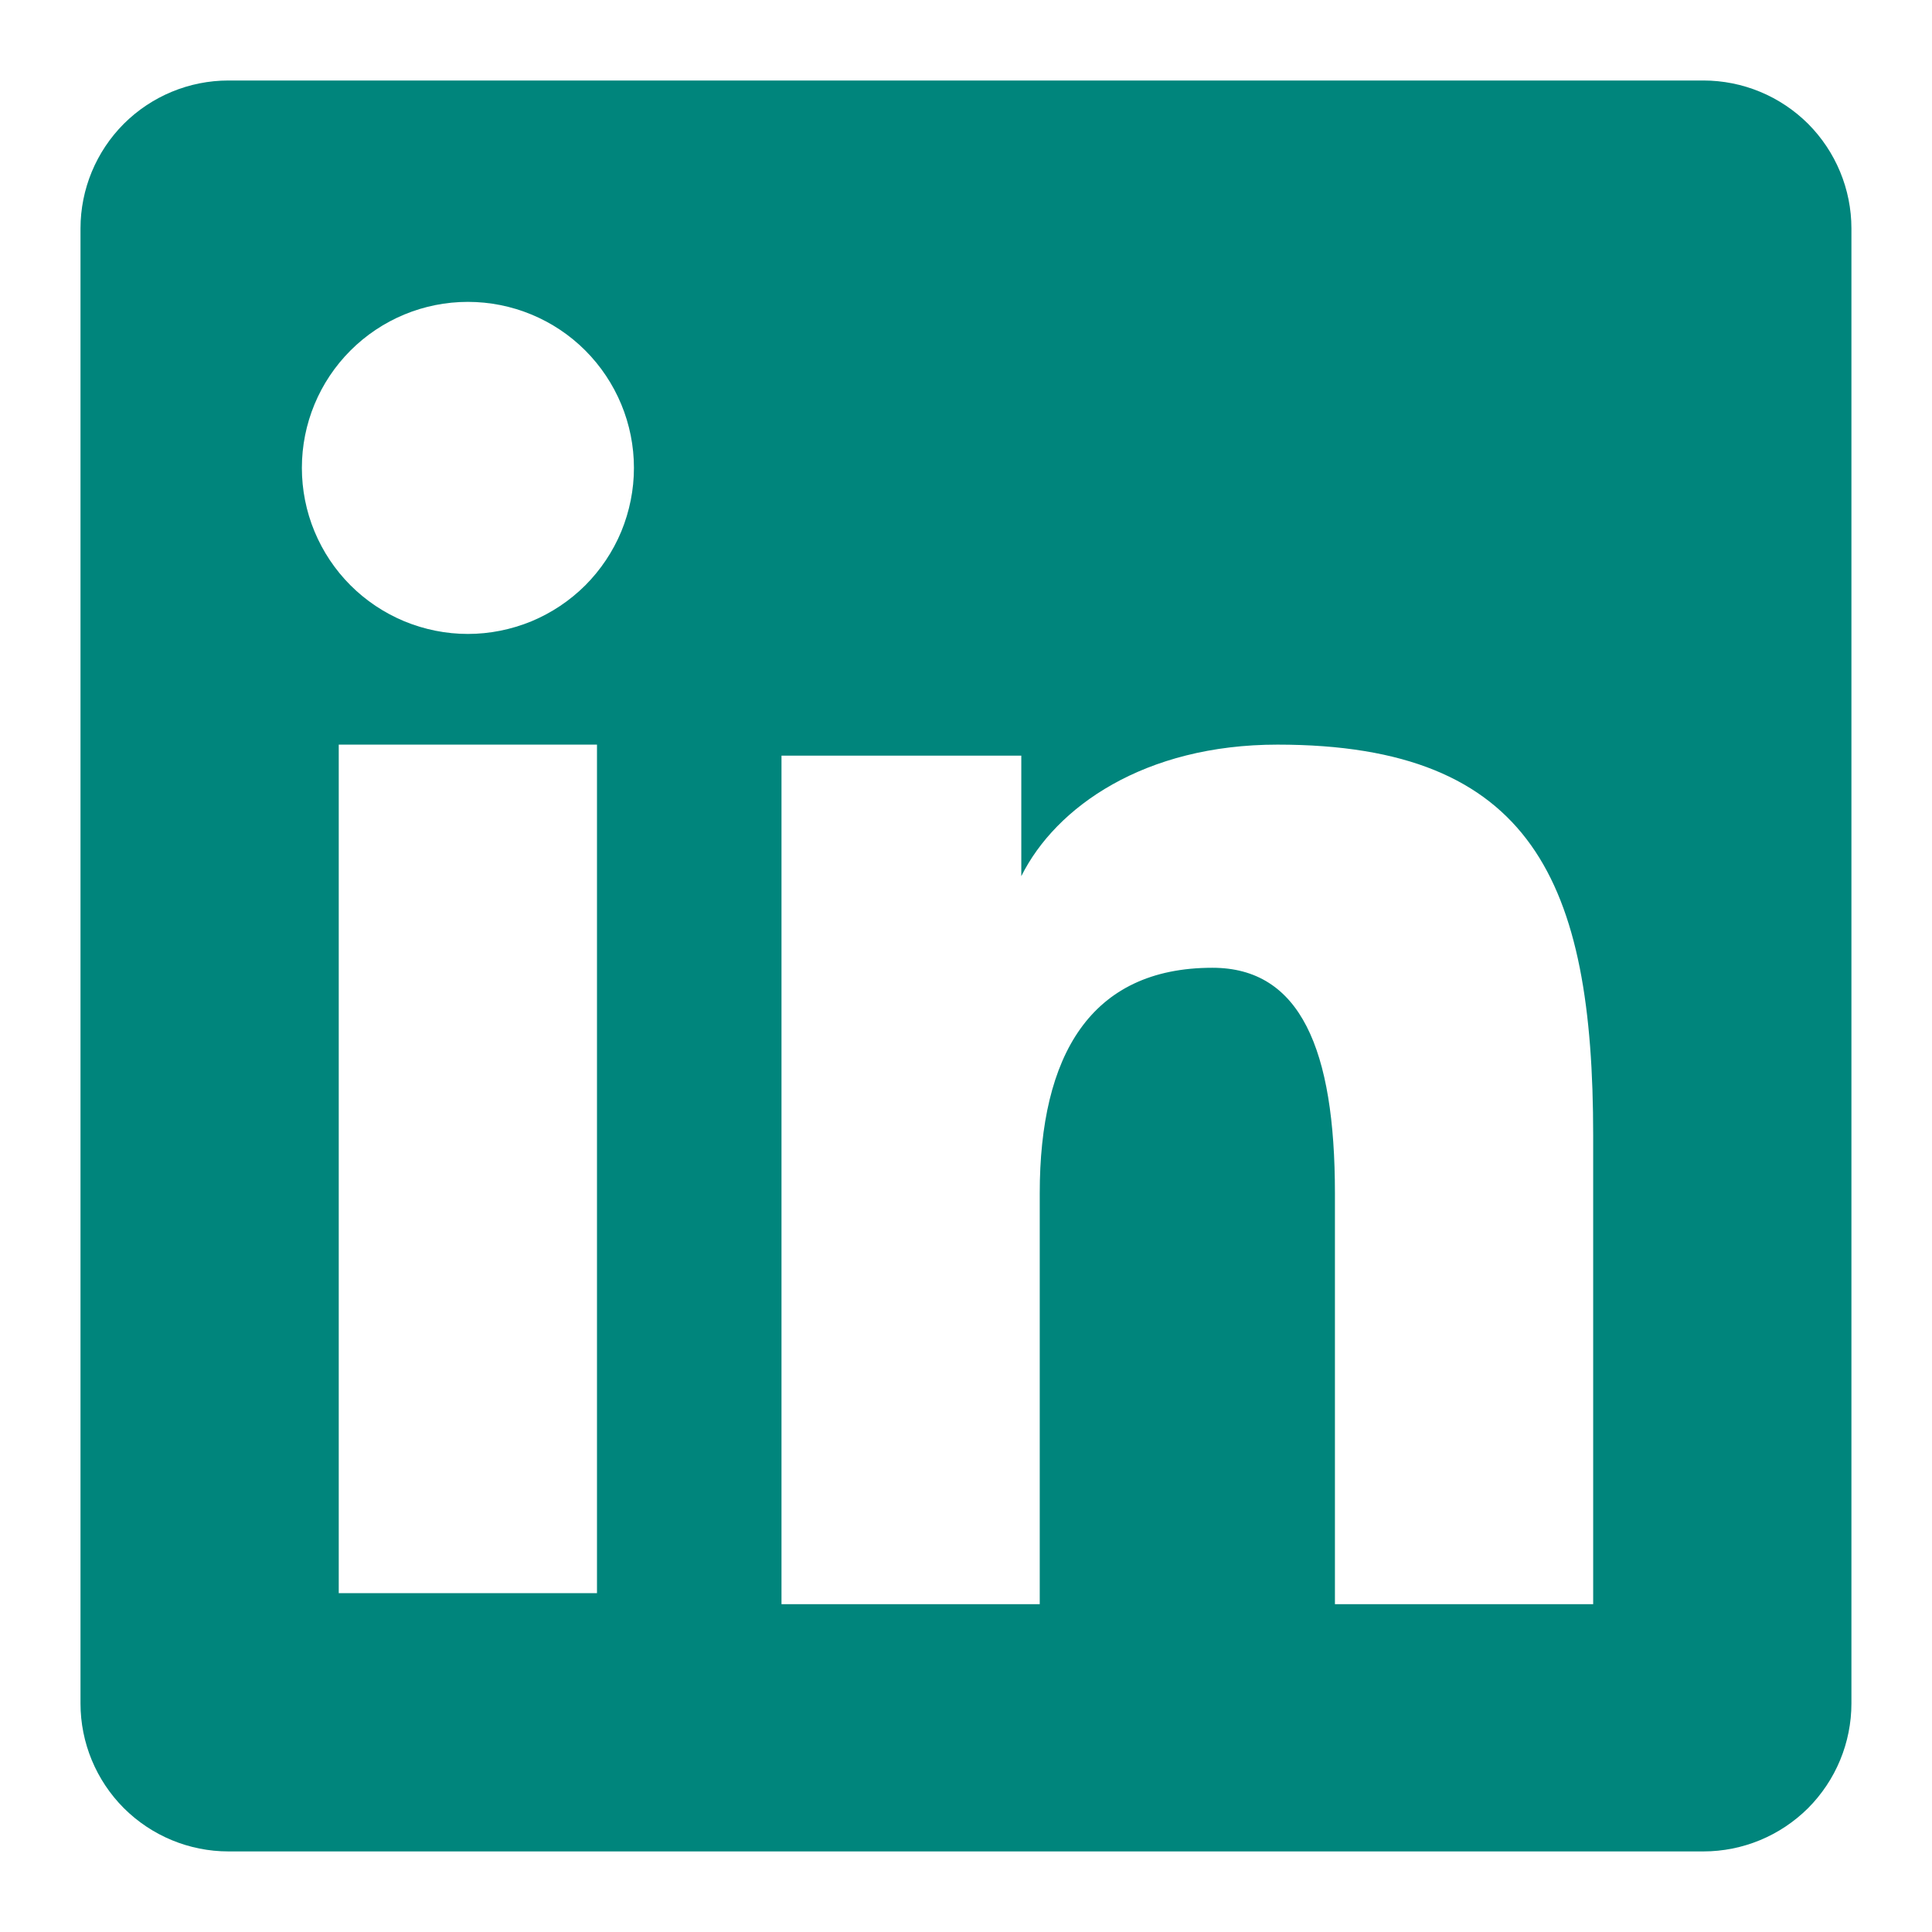
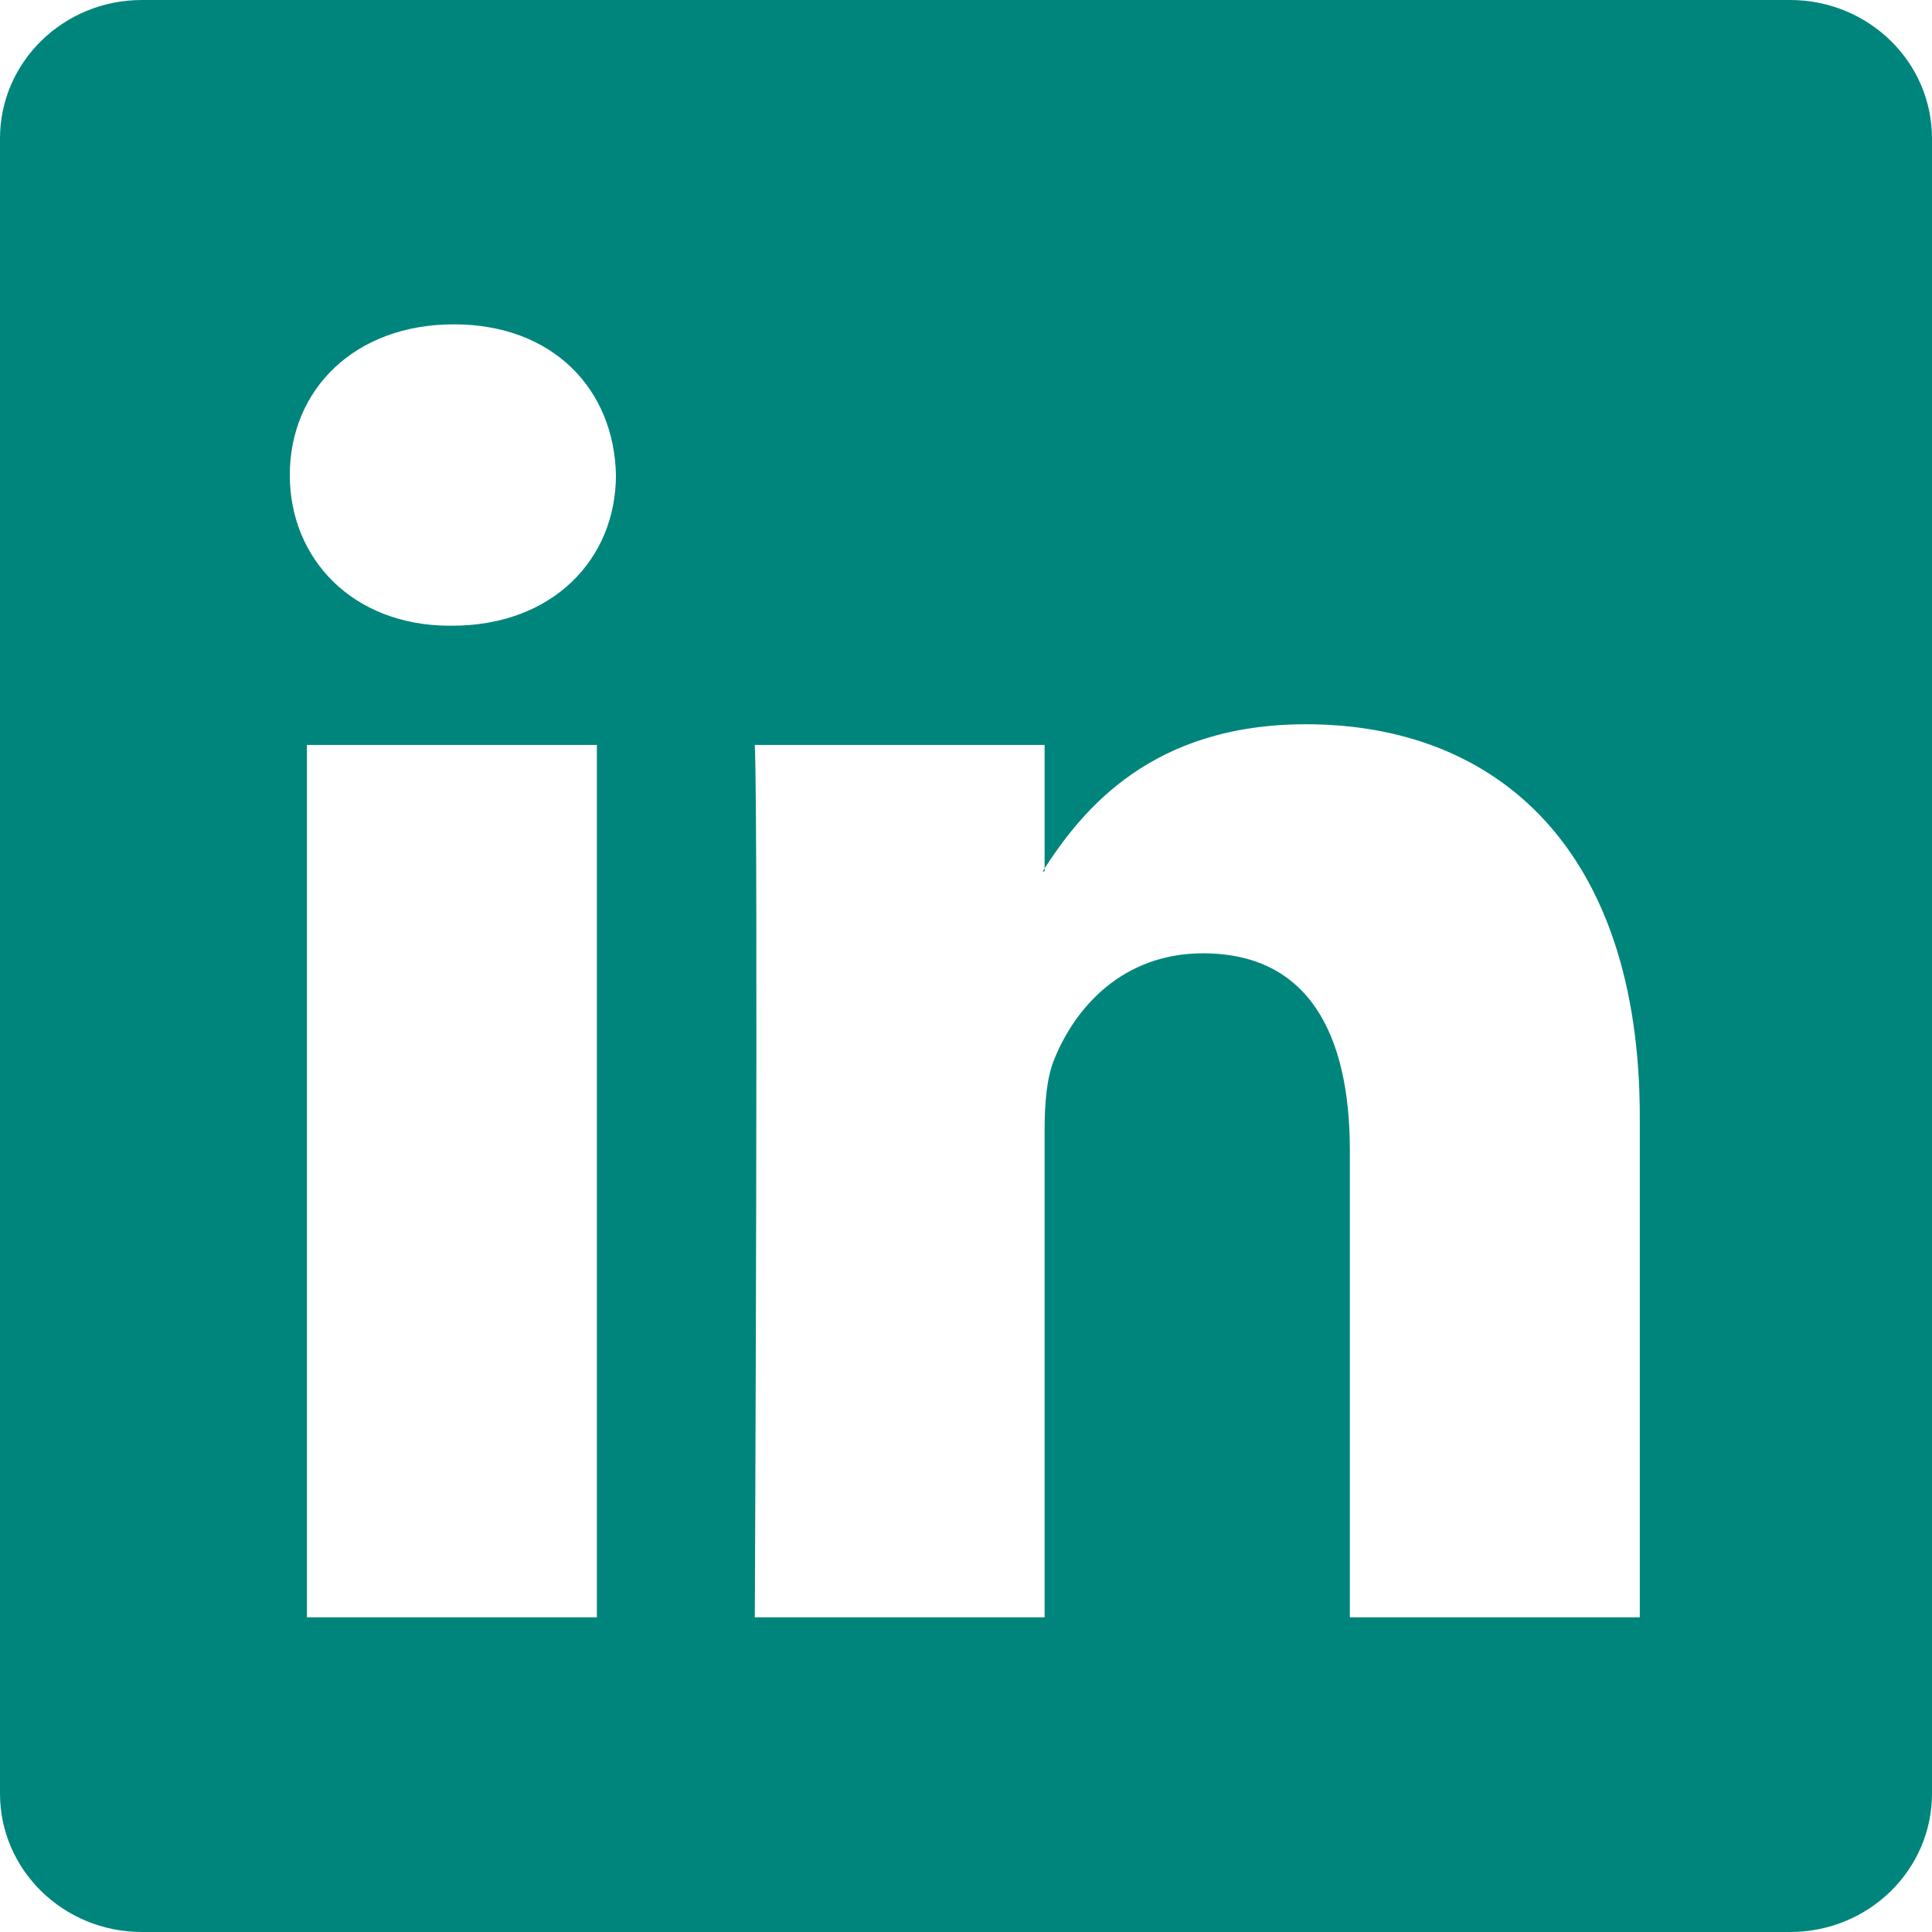
- <svg xmlns="http://www.w3.org/2000/svg" width="64px" height="64px" viewBox="0 0 24 24" fill="none">
+ <svg xmlns="http://www.w3.org/2000/svg" width="64px" height="64px" viewBox="0 0 16 16" fill="#00857c" class="bi bi-linkedin">
  <g id="SVGRepo_bgCarrier" stroke-width="0" />
  <g id="SVGRepo_tracerCarrier" stroke-linecap="round" stroke-linejoin="round" />
  <g id="SVGRepo_iconCarrier">
-     <path fill-rule="evenodd" clip-rule="evenodd" d="M1 2.838C1 2.35 1.194 1.883 1.538 1.538C1.883 1.194 2.35 1 2.838 1H21.161C21.402 1 21.642 1.048 21.864 1.14C22.087 1.232 22.29 1.368 22.461 1.538C22.631 1.709 22.767 1.912 22.859 2.135C22.951 2.357 22.999 2.596 22.999 2.838V21.161C22.999 21.402 22.951 21.642 22.859 21.864C22.767 22.087 22.631 22.29 22.461 22.461C22.29 22.631 22.087 22.767 21.864 22.859C21.642 22.951 21.402 22.999 21.161 22.999H2.838C2.35 22.999 1.883 22.805 1.538 22.461C1.194 22.116 1 21.649 1 21.161V2.838ZM9.708 9.387H12.687V10.884C13.116 10.023 14.217 9.25 15.87 9.25C19.039 9.25 19.791 10.963 19.791 14.106V19.928H16.583V14.822C16.583 13.032 16.153 12.022 15.061 12.022C13.546 12.022 12.916 13.111 12.916 14.822V19.928H9.708V9.387ZM4.208 19.791H7.416V9.25H4.208V19.791ZM7.875 5.812C7.875 6.083 7.821 6.351 7.718 6.602C7.614 6.852 7.462 7.079 7.271 7.271C7.079 7.462 6.852 7.614 6.602 7.718C6.351 7.821 6.083 7.875 5.812 7.875C5.541 7.875 5.273 7.821 5.023 7.718C4.773 7.614 4.545 7.462 4.354 7.271C4.162 7.079 4.011 6.852 3.907 6.602C3.803 6.351 3.75 6.083 3.75 5.812C3.75 5.265 3.967 4.741 4.354 4.354C4.741 3.967 5.265 3.75 5.812 3.75C6.359 3.75 6.884 3.967 7.271 4.354C7.657 4.741 7.875 5.265 7.875 5.812Z" fill="#00857c" />
+     <path d="M0 1.146C0 .513.526 0 1.175 0h13.65C15.474 0 16 .513 16 1.146v13.708c0 .633-.526 1.146-1.175 1.146H1.175C.526 16 0 15.487 0 14.854V1.146zm4.943 12.248V6.169H2.542v7.225h2.401zm-1.2-8.212c.837 0 1.358-.554 1.358-1.248-.015-.709-.52-1.248-1.342-1.248-.822 0-1.359.54-1.359 1.248 0 .694.521 1.248 1.327 1.248h.016zm4.908 8.212V9.359c0-.216.016-.432.08-.586.173-.431.568-.878 1.232-.878.869 0 1.216.662 1.216 1.634v3.865h2.401V9.25c0-2.22-1.184-3.252-2.764-3.252-1.274 0-1.845.7-2.165 1.193v.025h-.016a5.54 5.54 0 0 1 .016-.025V6.169h-2.4c.03.678 0 7.225 0 7.225h2.4z" />
  </g>
</svg>
